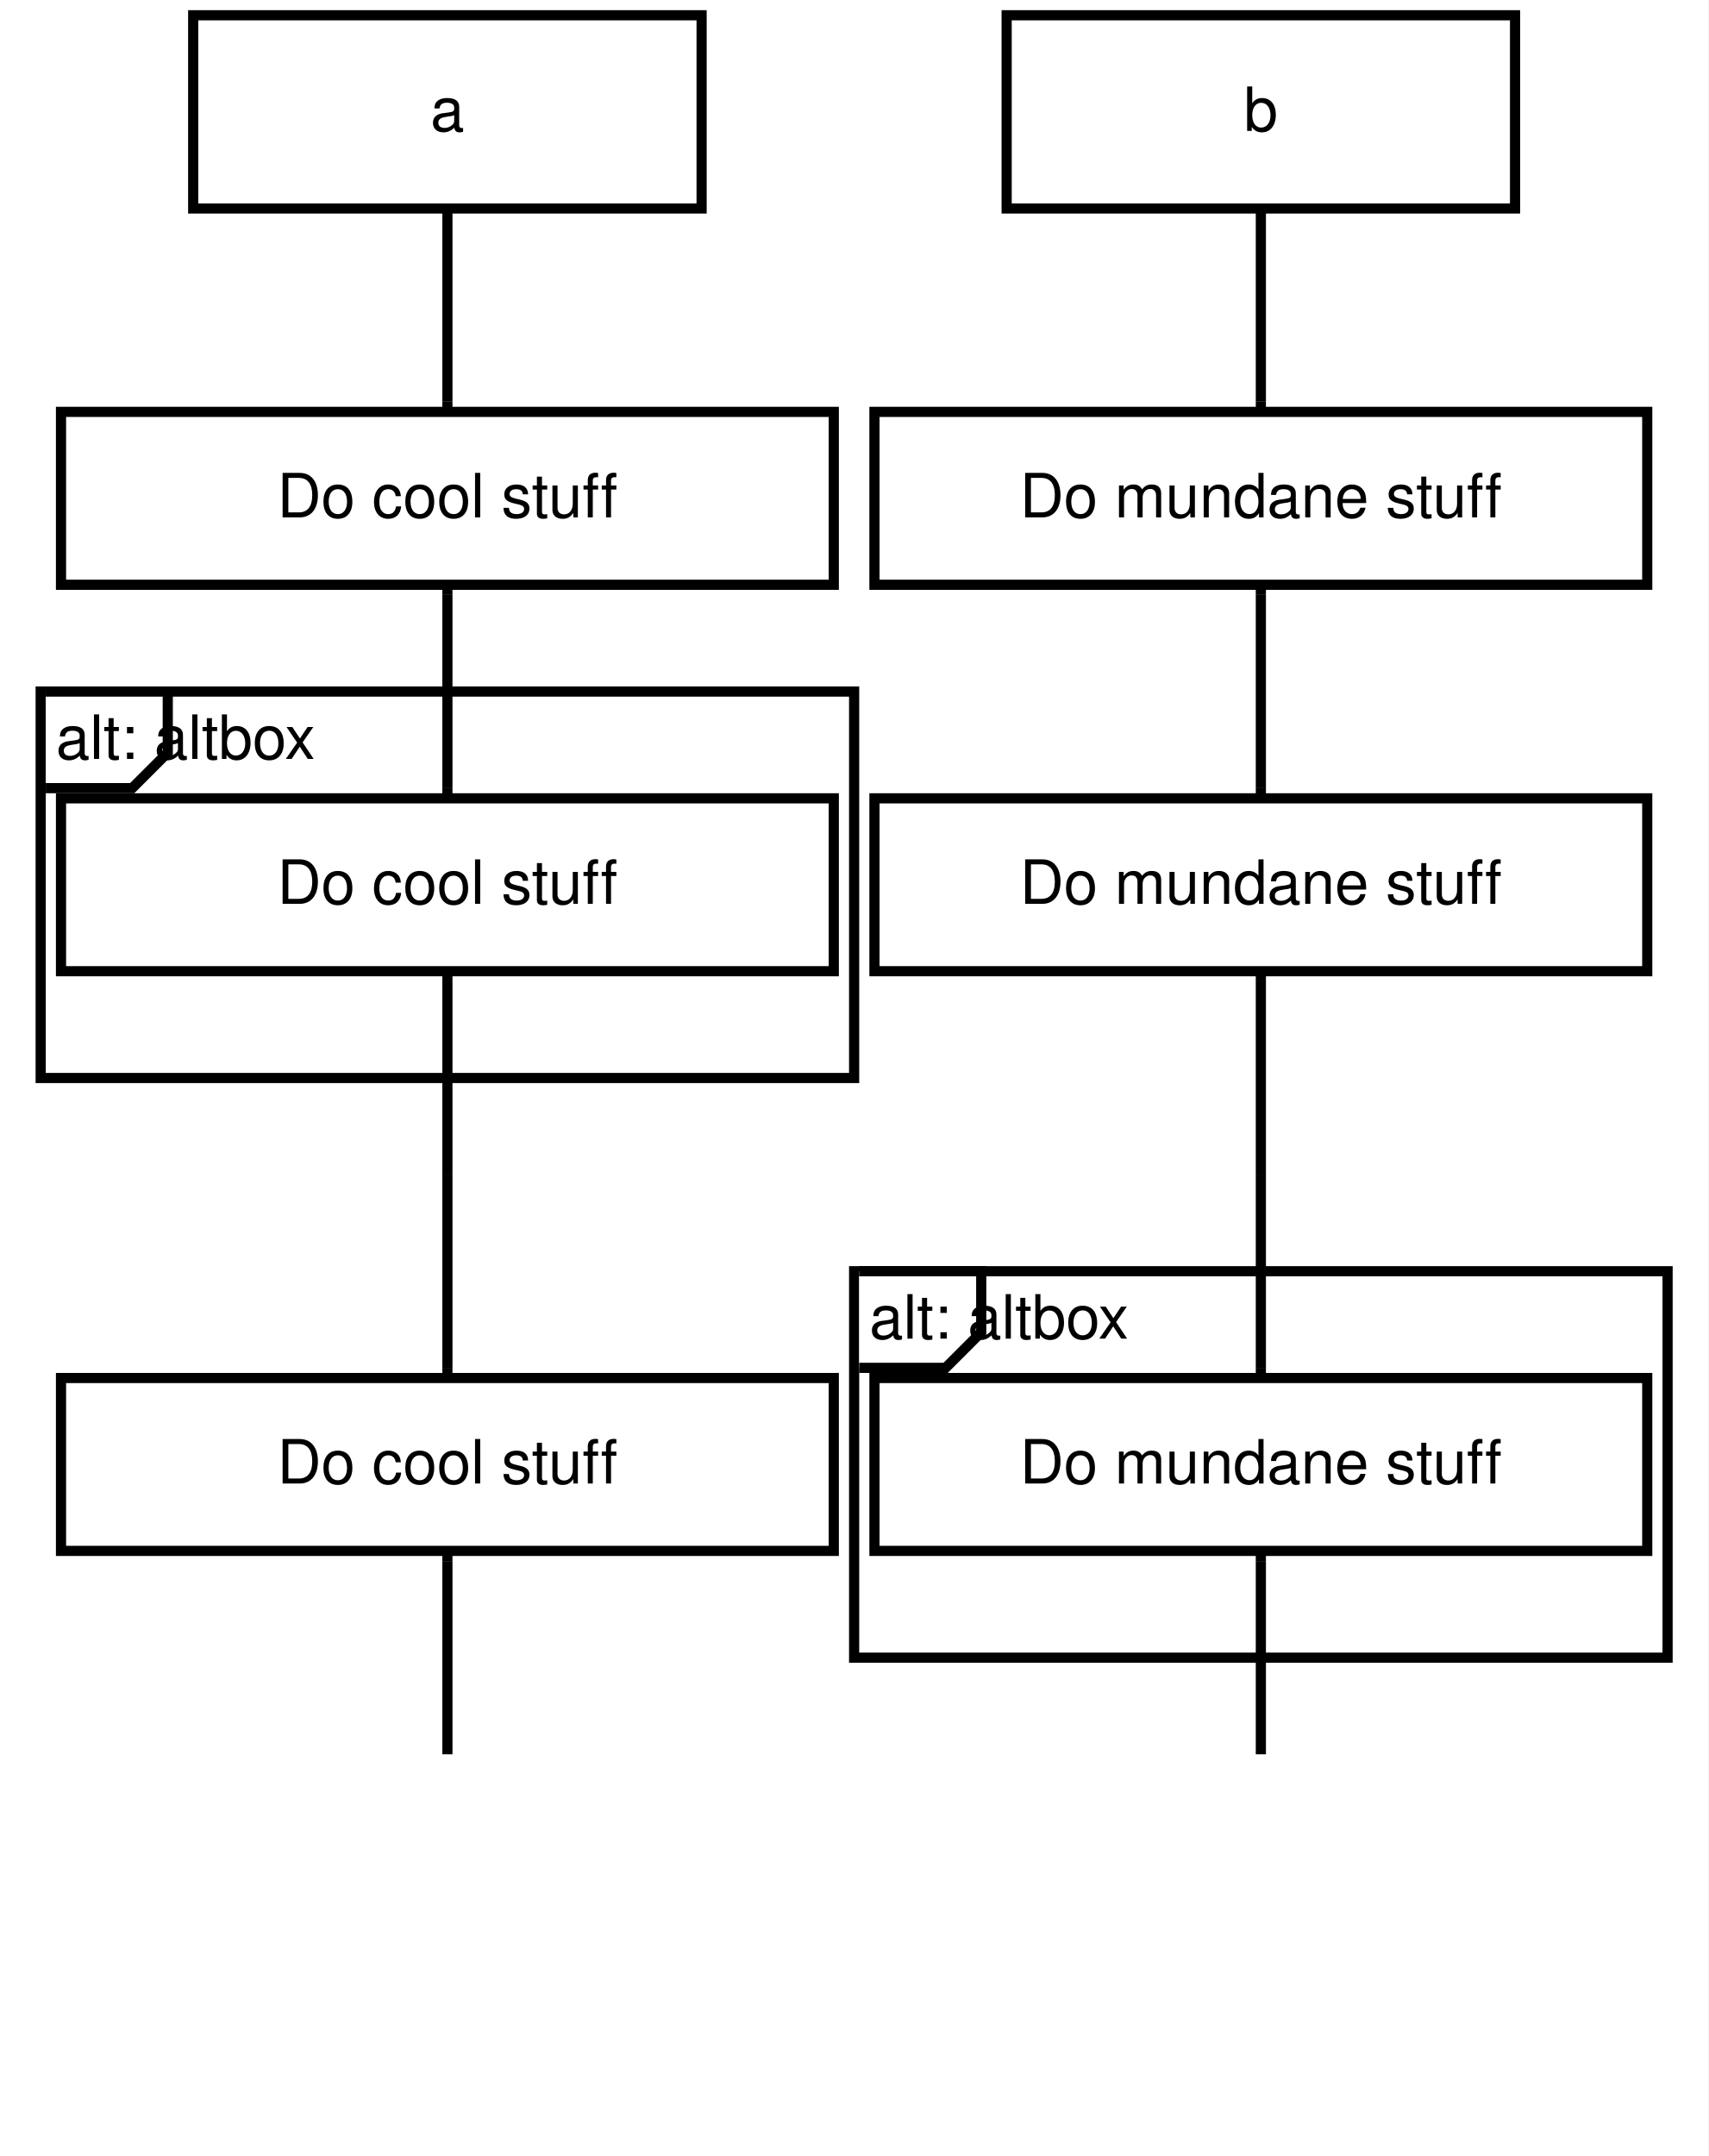
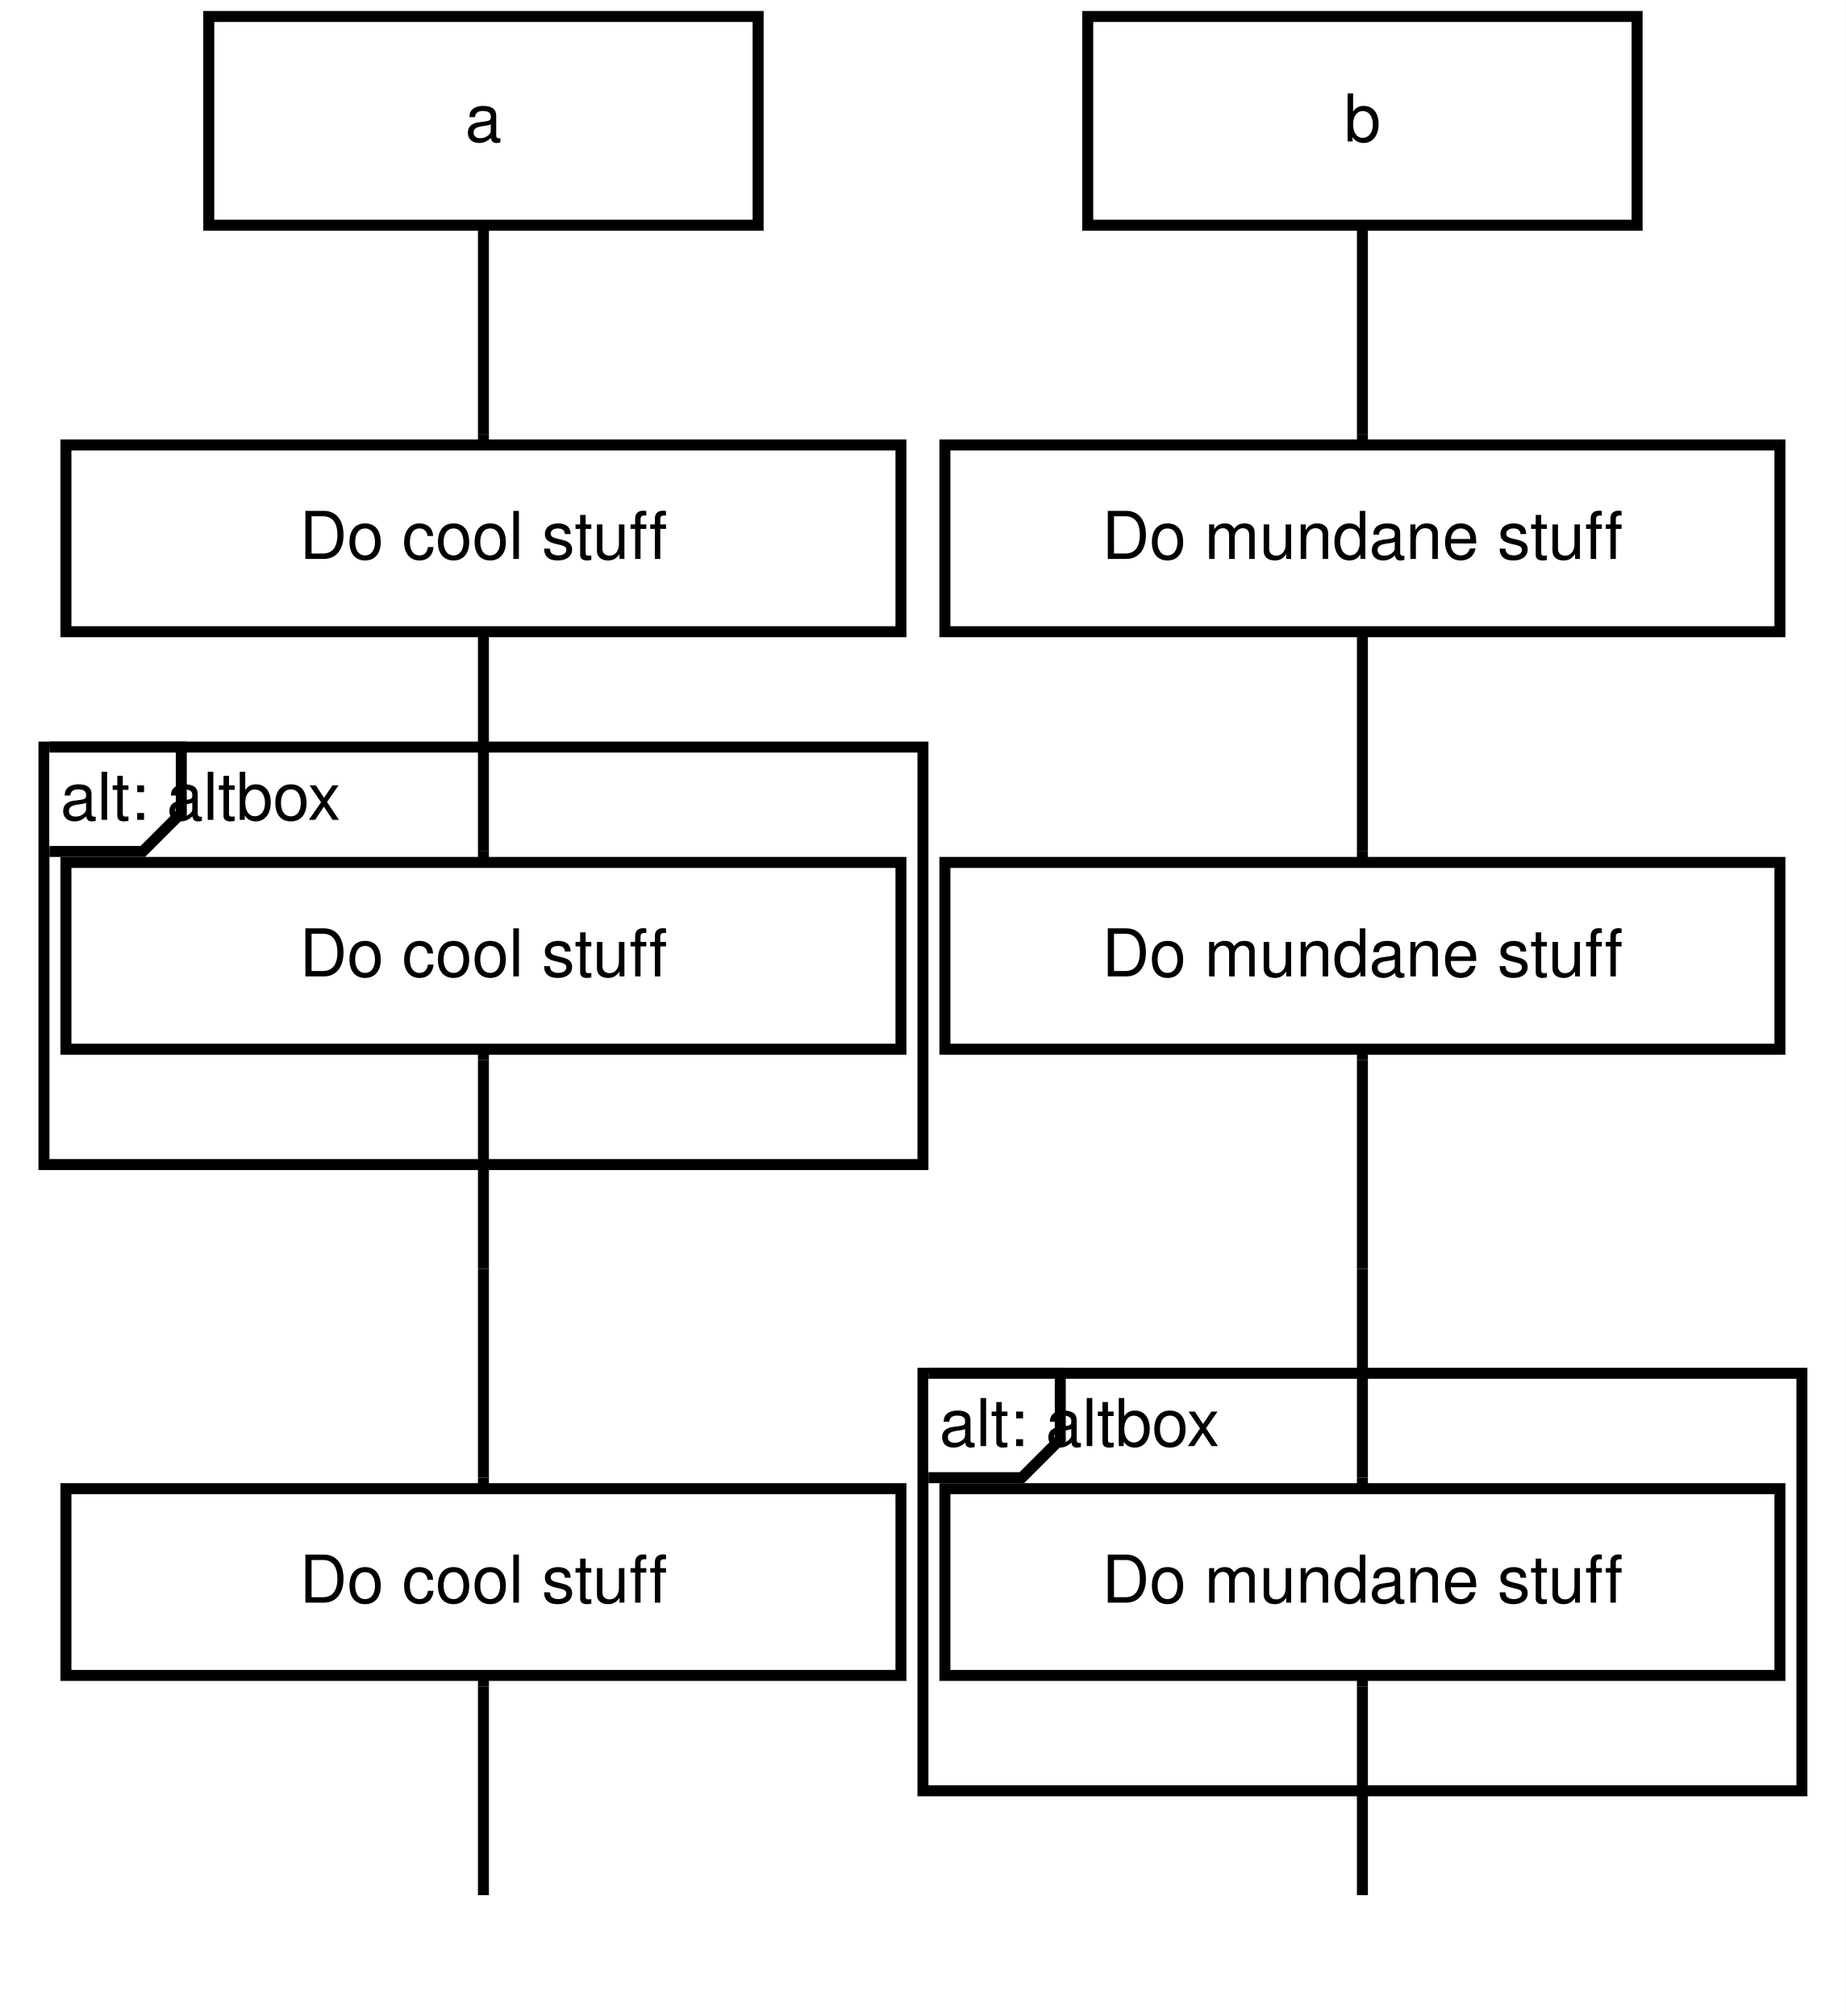
- <svg xmlns="http://www.w3.org/2000/svg" xmlns:xlink="http://www.w3.org/1999/xlink" version="1.1" id="mscgen_js-svg-__svg" class="mscgenjs-fence" width="336" height="424">
+ <svg xmlns="http://www.w3.org/2000/svg" xmlns:xlink="http://www.w3.org/1999/xlink" version="1.1" id="mscgen_js-svg-__svg" class="mscgenjs-fence" width="336" height="367">
  <defs>
    <style type="text/css">svg.mscgenjs-fence{font-family:Helvetica,sans-serif;font-size:12px;font-weight:normal;font-style:normal;text-decoration:none;background-color:white;stroke:black;stroke-width:2;color:black;}.mscgenjs-fence rect{fill:none;stroke:black;}.mscgenjs-fence rect.entity{fill:white;}.mscgenjs-fence rect.label-text-background{fill:white;stroke:white;stroke-width:0;}.mscgenjs-fence rect.bglayer{fill:white;stroke:white;stroke-width:0;}.mscgenjs-fence line{stroke:black;}.mscgenjs-fence line.return{stroke-dasharray:5,2;}.mscgenjs-fence line.comment{stroke-dasharray:5,2;}.mscgenjs-fence line.inline_expression_divider{stroke-dasharray:10,5;}.mscgenjs-fence text{color:inherit;stroke:none;text-anchor:middle;}.mscgenjs-fence text.entity-text{text-decoration:underline;}.mscgenjs-fence text.anchor-start{text-anchor:start;}.mscgenjs-fence path{stroke:black;color:black;fill:none;}.mscgenjs-fence .arrow-marker{overflow:visible;}.mscgenjs-fence .arrow-style{stroke-width:1;}.mscgenjs-fence .arcrowomit{stroke-dasharray:2,2;}.mscgenjs-fence rect.box, .mscgenjs-fence path.box{fill:white;}.mscgenjs-fence .inherit{stroke:inherit;color:inherit;}.mscgenjs-fence .inherit-fill{fill:inherit;}.mscgenjs-fence .watermark{stroke:black;color:black;fill:black;font-size:48pt;font-weight:bold;opacity:0.14;}</style>
    <g id="mscgen_js-svg-__svg__defs">
      <g id="mscgen_js-svg-__svgentities">
        <g id="mscgen_js-svg-__svga">
          <rect width="100" height="38" class="entity" />
          <g>
            <text x="50" y="22.75" class="entity-text ">
              <tspan>a</tspan>
            </text>
          </g>
        </g>
        <g id="mscgen_js-svg-__svgb">
          <rect width="100" height="38" x="160" class="entity" />
          <g>
            <text x="210" y="22.75" class="entity-text ">
              <tspan>b</tspan>
            </text>
          </g>
        </g>
      </g>
      <g id="mscgen_js-svg-__svgarcrow">
        <line x1="50" y1="-19" x2="50" y2="19" class="mscgen_js-svg-__svgarcrow" />
        <line x1="210" y1="-19" x2="210" y2="19" class="mscgen_js-svg-__svgarcrow" />
      </g>
      <g id="mscgen_js-svg-__svg0_0">
        <rect width="152" height="34" x="-26" y="-17" class="box" />
        <g>
          <text x="50" y="3.75" class="box-text ">
            <tspan>Do cool stuff</tspan>
          </text>
        </g>
      </g>
      <g id="mscgen_js-svg-__svg0_1">
        <rect width="152" height="34" x="134" y="-17" class="box" />
        <g>
          <text x="210" y="3.75" class="box-text ">
            <tspan>Do mundane stuff</tspan>
          </text>
        </g>
      </g>
      <g id="mscgen_js-svg-__svgarcrow_0">
        <line x1="50" y1="-19" x2="50" y2="19" class="arcrow" />
        <line x1="210" y1="-19" x2="210" y2="19" class="arcrow" />
      </g>
      <g id="mscgen_js-svg-__svg1_0_label">
        <path d="M-29,0 l24,0  l0,12 l-7,7 l-17,0 " class="box inline_expression_label" />
        <g>
          <text x="-27" y="13.25" class="inline_expression-text alt-text anchor-start ">
            <tspan>alt: altbox</tspan>
          </text>
        </g>
      </g>
      <g id="mscgen_js-svg-__svgarcrow_1">
        <line x1="50" y1="-19" x2="50" y2="19" class="arcrow" />
        <line x1="210" y1="-19" x2="210" y2="19" class="arcrow" />
      </g>
      <g id="mscgen_js-svg-__svg2_0">
        <rect width="152" height="34" x="-26" y="-17" class="box" />
        <g>
          <text x="50" y="3.75" class="box-text ">
            <tspan>Do cool stuff</tspan>
          </text>
        </g>
      </g>
      <g id="mscgen_js-svg-__svg2_1">
        <rect width="152" height="34" x="134" y="-17" class="box" />
        <g>
          <text x="210" y="3.75" class="box-text ">
            <tspan>Do mundane stuff</tspan>
          </text>
        </g>
      </g>
      <g id="mscgen_js-svg-__svgarcrow_2">
        <line x1="50" y1="-19" x2="50" y2="19" class="arcrow" />
        <line x1="210" y1="-19" x2="210" y2="19" class="arcrow" />
      </g>
      <g id="mscgen_js-svg-__svg3_0">
        <g id="mscgen_js-svg-__svg3_0_lbl" />
      </g>
      <g id="mscgen_js-svg-__svgarcrow_3">
        <line x1="50" y1="-19" x2="50" y2="19" class="arcrow" />
        <line x1="210" y1="-19" x2="210" y2="19" class="arcrow" />
      </g>
      <g id="mscgen_js-svg-__svg4_0_label">
        <path d="M131,0 l24,0  l0,12 l-7,7 l-17,0 " class="box inline_expression_label" />
        <g>
          <text x="133" y="13.25" class="inline_expression-text alt-text anchor-start ">
            <tspan>alt: altbox</tspan>
          </text>
        </g>
      </g>
      <g id="mscgen_js-svg-__svgarcrow_4">
        <line x1="50" y1="-19" x2="50" y2="19" class="arcrow" />
        <line x1="210" y1="-19" x2="210" y2="19" class="arcrow" />
      </g>
      <g id="mscgen_js-svg-__svg5_0">
        <rect width="152" height="34" x="-26" y="-17" class="box" />
        <g>
          <text x="50" y="3.75" class="box-text ">
            <tspan>Do cool stuff</tspan>
          </text>
        </g>
      </g>
      <g id="mscgen_js-svg-__svg5_1">
        <rect width="152" height="34" x="134" y="-17" class="box" />
        <g>
          <text x="210" y="3.75" class="box-text ">
            <tspan>Do mundane stuff</tspan>
          </text>
        </g>
      </g>
      <g id="mscgen_js-svg-__svgarcrow_5">
        <line x1="50" y1="-19" x2="50" y2="19" class="arcrow" />
        <line x1="210" y1="-19" x2="210" y2="19" class="arcrow" />
      </g>
      <g id="mscgen_js-svg-__svg6_0">
        <g id="mscgen_js-svg-__svg6_0_lbl" />
      </g>
      <g id="mscgen_js-svg-__svgarcrow_6">
        <line x1="50" y1="-19" x2="50" y2="19" class="arcrow" />
        <line x1="210" y1="-19" x2="210" y2="19" class="arcrow" />
      </g>
      <g id="mscgen_js-svg-__svg1_0">
        <rect width="160" height="76" x="-30" class="box inline_expression alt" />
        <g />
      </g>
      <g id="mscgen_js-svg-__svg4_0">
        <rect width="160" height="76" x="130" class="box inline_expression alt" />
        <g />
      </g>
    </g>
  </defs>
  <g id="mscgen_js-svg-__svg__body" transform="translate(38,3) scale(1,1)">
    <g id="mscgen_js-svg-__svg__background">
-       <rect width="336" height="424" x="-38" y="-3" class="bglayer" />
+       <rect width="336" height="367" x="-38" y="-3" class="bglayer" />
    </g>
    <g id="mscgen_js-svg-__svg__arcspanlayer">
      <use x="0" y="133" xlink:href="#mscgen_js-svg-__svg1_0" />
      <use x="0" y="247" xlink:href="#mscgen_js-svg-__svg4_0" />
    </g>
    <g id="mscgen_js-svg-__svg__lifelinelayer">
      <use x="0" y="57" xlink:href="#mscgen_js-svg-__svgarcrow" />
      <use x="0" y="95" xlink:href="#mscgen_js-svg-__svgarcrow_0" />
      <use x="0" y="133" xlink:href="#mscgen_js-svg-__svgarcrow_1" />
      <use x="0" y="171" xlink:href="#mscgen_js-svg-__svgarcrow_2" />
      <use x="0" y="209" xlink:href="#mscgen_js-svg-__svgarcrow_3" />
      <use x="0" y="247" xlink:href="#mscgen_js-svg-__svgarcrow_4" />
      <use x="0" y="285" xlink:href="#mscgen_js-svg-__svgarcrow_5" />
      <use x="0" y="323" xlink:href="#mscgen_js-svg-__svgarcrow_6" />
    </g>
    <g id="mscgen_js-svg-__svg__sequencelayer">
      <use x="0" y="0" xlink:href="#mscgen_js-svg-__svgentities" />
      <use x="0" y="209" xlink:href="#mscgen_js-svg-__svg3_0" />
      <use x="0" y="323" xlink:href="#mscgen_js-svg-__svg6_0" />
    </g>
    <g id="mscgen_js-svg-__svg__notelayer">
      <use x="0" y="95" xlink:href="#mscgen_js-svg-__svg0_0" />
      <use x="0" y="95" xlink:href="#mscgen_js-svg-__svg0_1" />
      <use x="0" y="133" xlink:href="#mscgen_js-svg-__svg1_0_label" />
      <use x="0" y="171" xlink:href="#mscgen_js-svg-__svg2_0" />
      <use x="0" y="171" xlink:href="#mscgen_js-svg-__svg2_1" />
      <use x="0" y="247" xlink:href="#mscgen_js-svg-__svg4_0_label" />
      <use x="0" y="285" xlink:href="#mscgen_js-svg-__svg5_0" />
      <use x="0" y="285" xlink:href="#mscgen_js-svg-__svg5_1" />
    </g>
    <g id="mscgen_js-svg-__svg__watermark" />
    <g id="mscgen_js-svg-__svg__onionskin" class="onionskin" />
  </g>
</svg>
